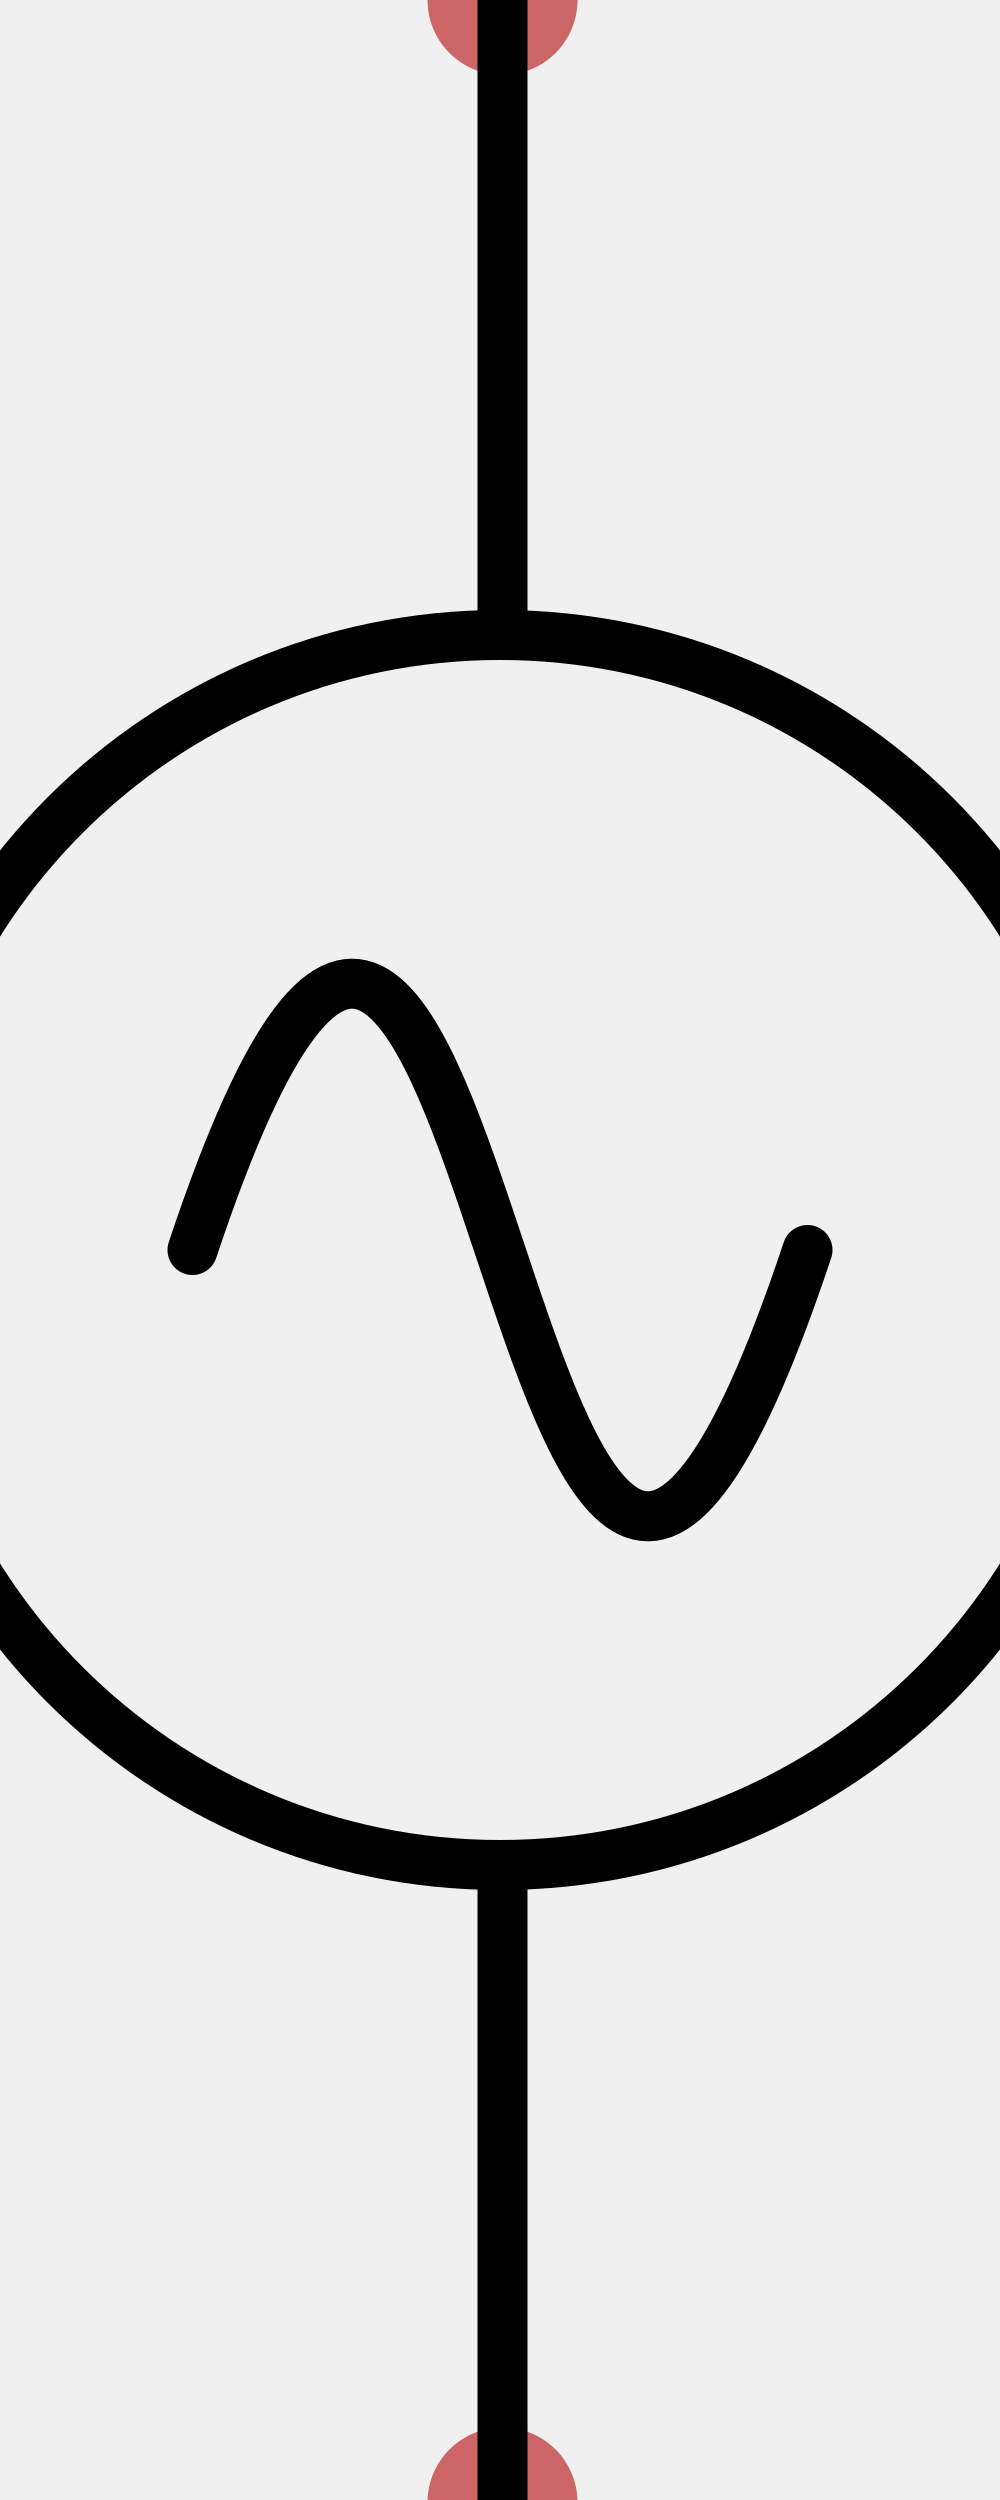
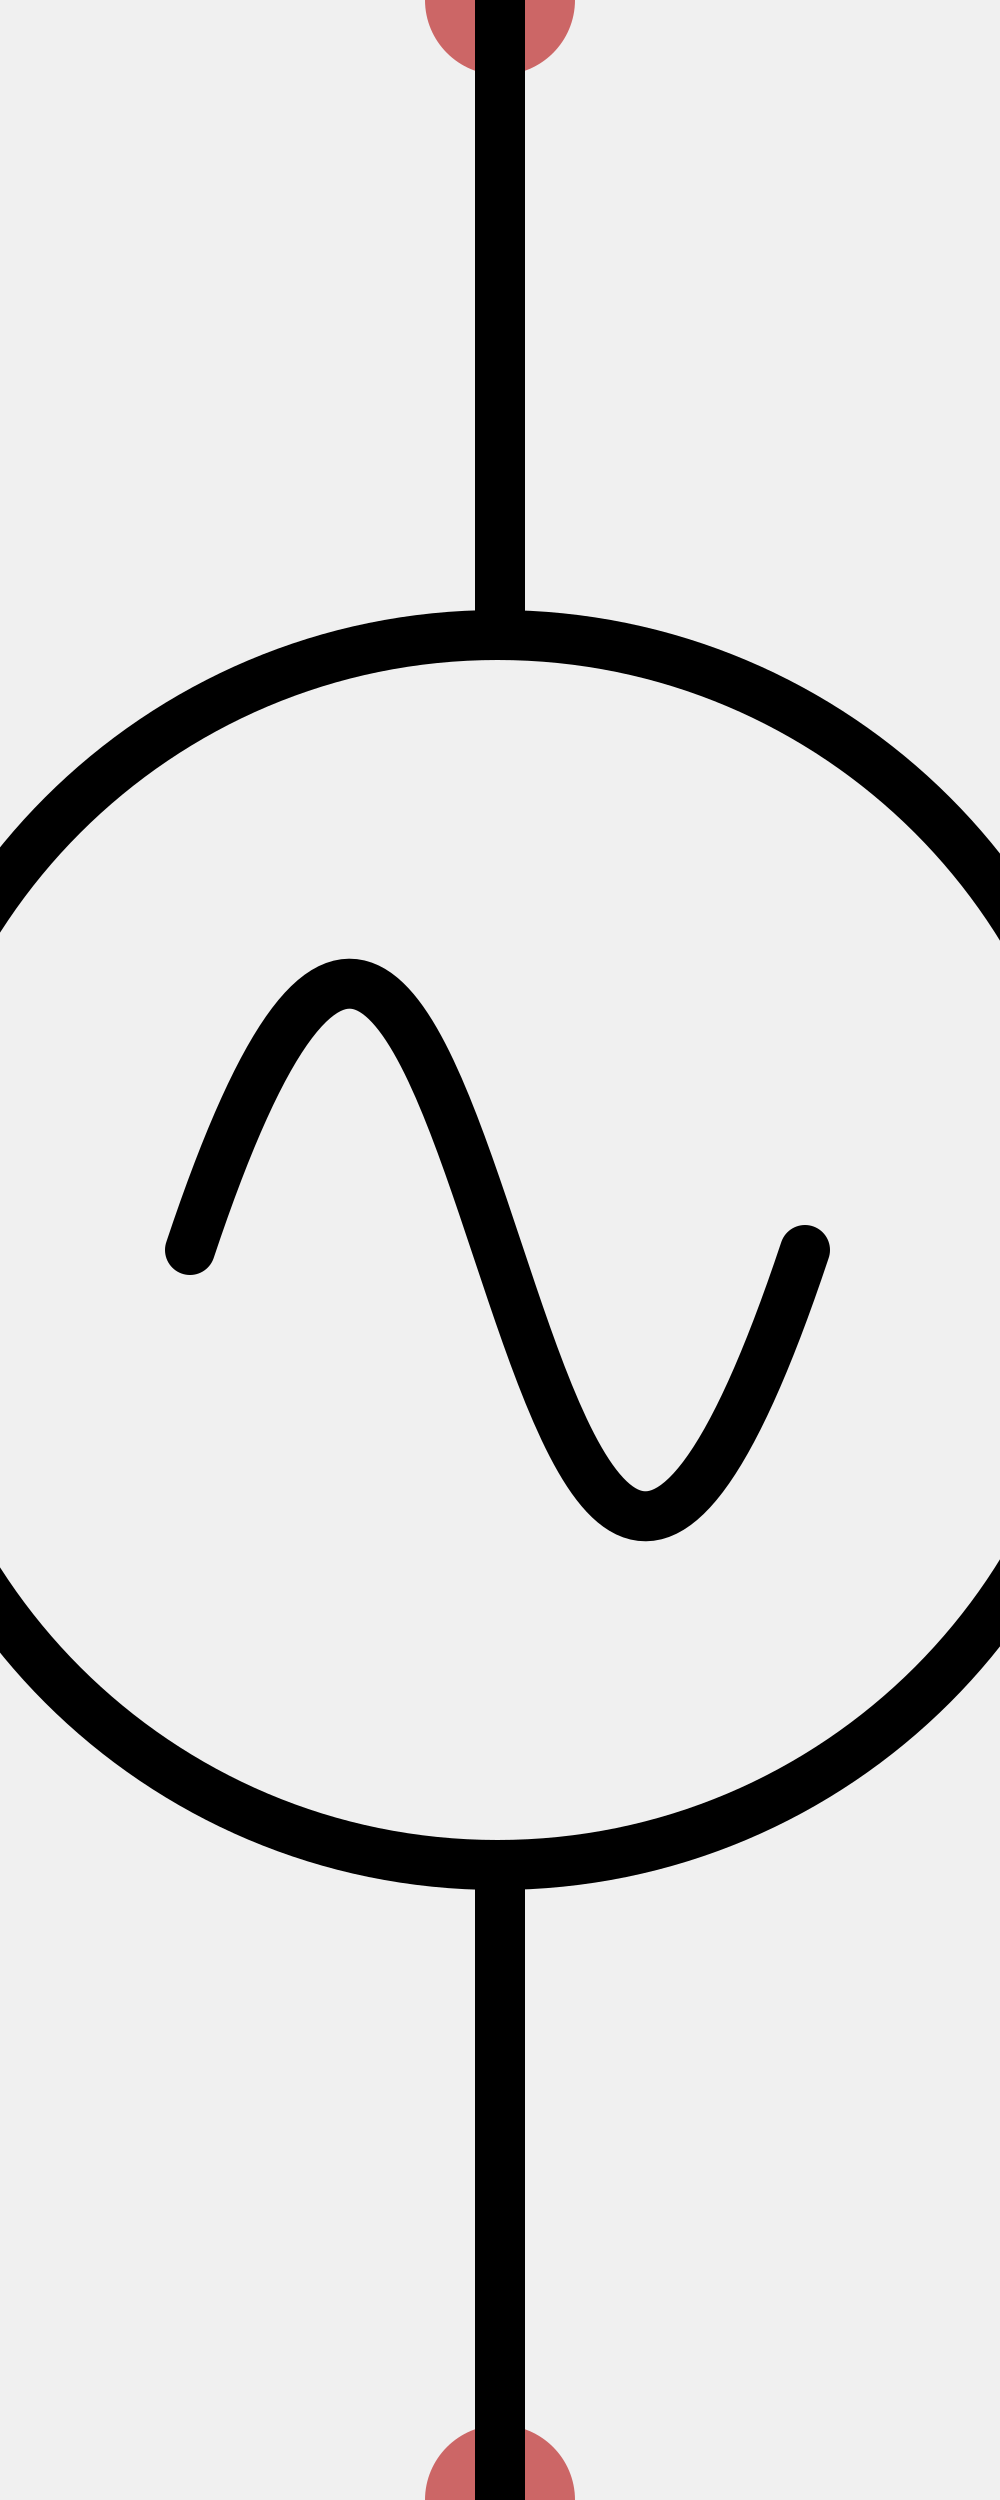
<svg xmlns="http://www.w3.org/2000/svg" id="Layer_1" version="1.1" viewBox="0 0 40 100">
  <defs>
    <style>
      .st0 {
        fill: #c66;
      }

      .st1 {
        fill: #fff;
        stroke-linejoin: round;
      }

      .st1, .st2 {
        stroke-linecap: round;
        stroke-width: 2px;
      }

      .st1, .st2, .st3 {
        stroke: #000;
      }

      .st2 {
        stroke-linejoin: bevel;
      }

      .st2, .st3 {
        fill: none;
      }

      .st3 {
        stroke-miterlimit: 10;
        stroke-width: .2px;
      }

      .st4 {
        display: none;
      }
    </style>
  </defs>
  <g id="ports">
-     <circle id="port:left" class="st0" cx="20.1" r="3" />
-     <circle id="port:right" class="st0" cx="20.1" cy="100.1" r="3" />
+     <circle id="port:top" class="st0" cx="20" r="3" />
+     <circle id="port:bottom" class="st0" cx="20" cy="100" r="3" />
  </g>
  <g id="artwork">
    <g>
-       <circle class="st2" cx="20" cy="50" r="24.6" />
-       <path class="st2" d="M32.3,50c-12.3,36.9-12.3-36.9-24.6,0" />
+       <circle class="st2" cx="19.9" cy="50" r="24.6" />
+       <path class="st2" d="M32.2,50c-12.3,36.9-12.3-36.9-24.6,0" />
    </g>
  </g>
  <g id="leads">
-     <path class="st1" d="M20.1,0v25.3" />
-     <path class="st1" d="M20.1,100.1v-25.4" />
+     <path class="st1" d="M20,0v25.3" />
+     <path class="st1" d="M20,100V74.7" />
  </g>
  <g id="guides" class="st4">
-     <rect class="st3" y="50" width="20.1" height="50" />
-     <rect class="st3" x="20" y="50" width="20.1" height="50" />
+     <rect x="-0.1" class="st3" y="50" width="20.1" height="50" />
+     <rect class="st3" x="19.9" y="50" width="20.1" height="50" />
  </g>
</svg>
